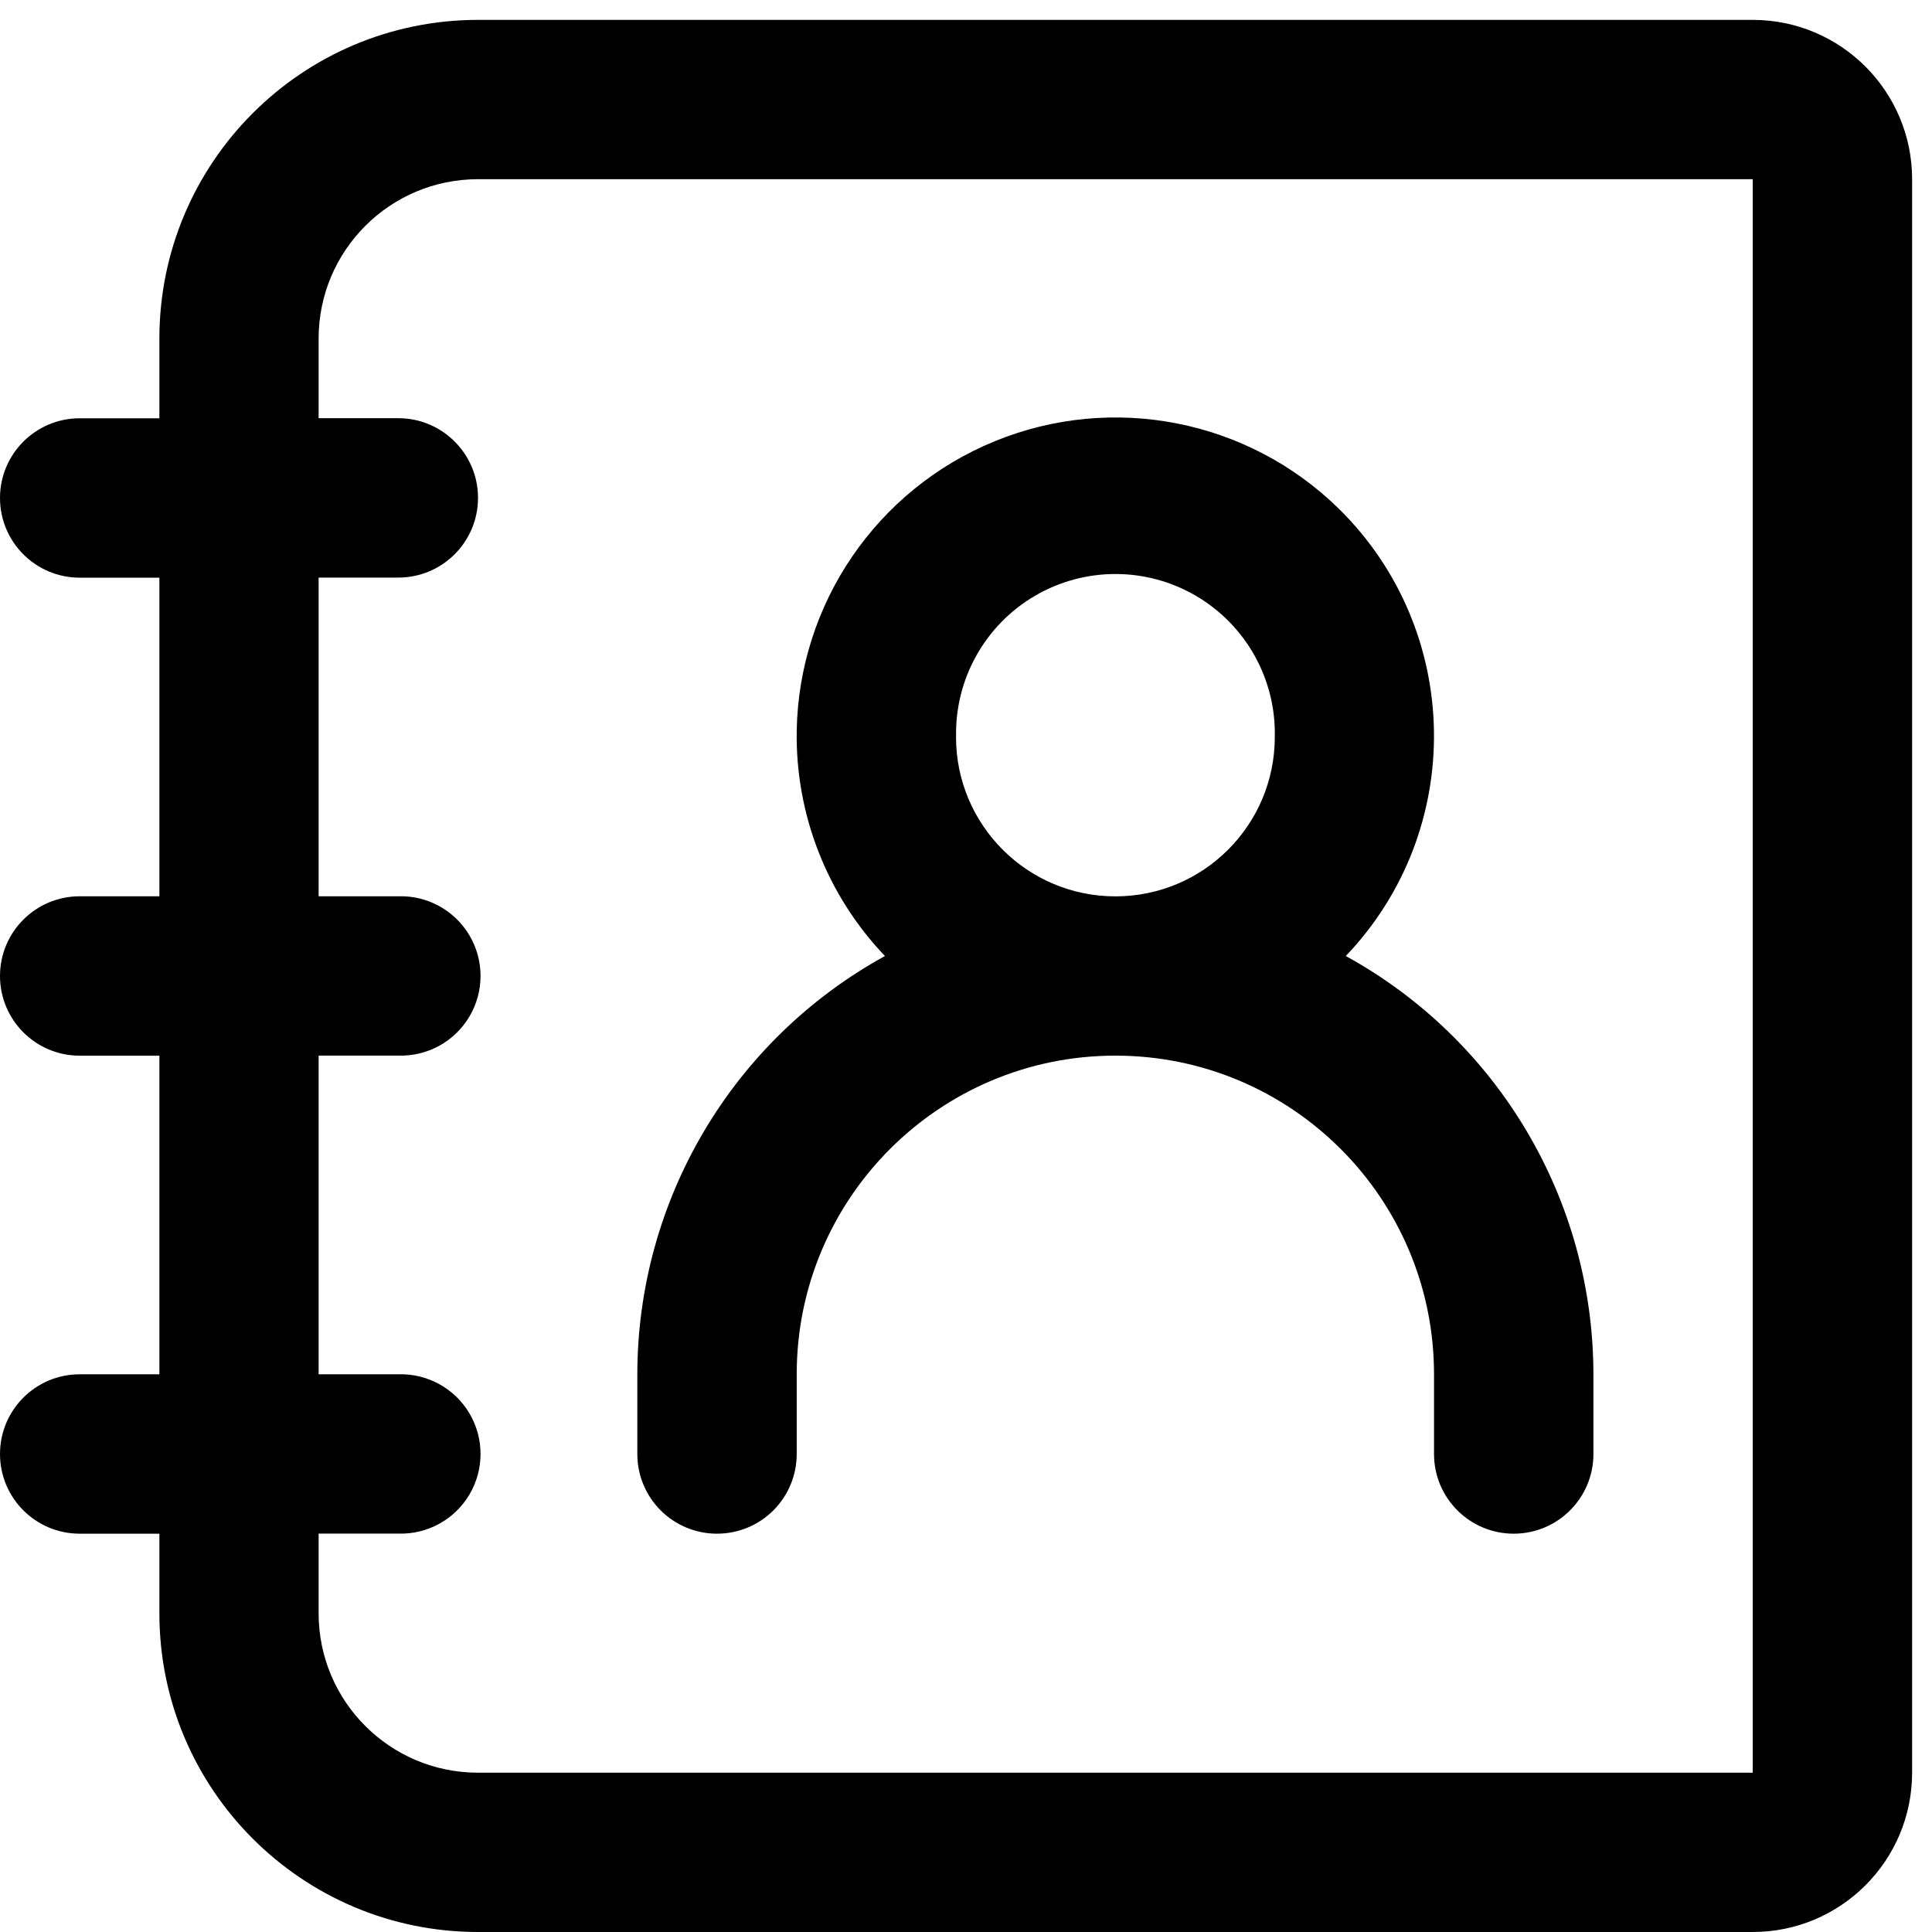
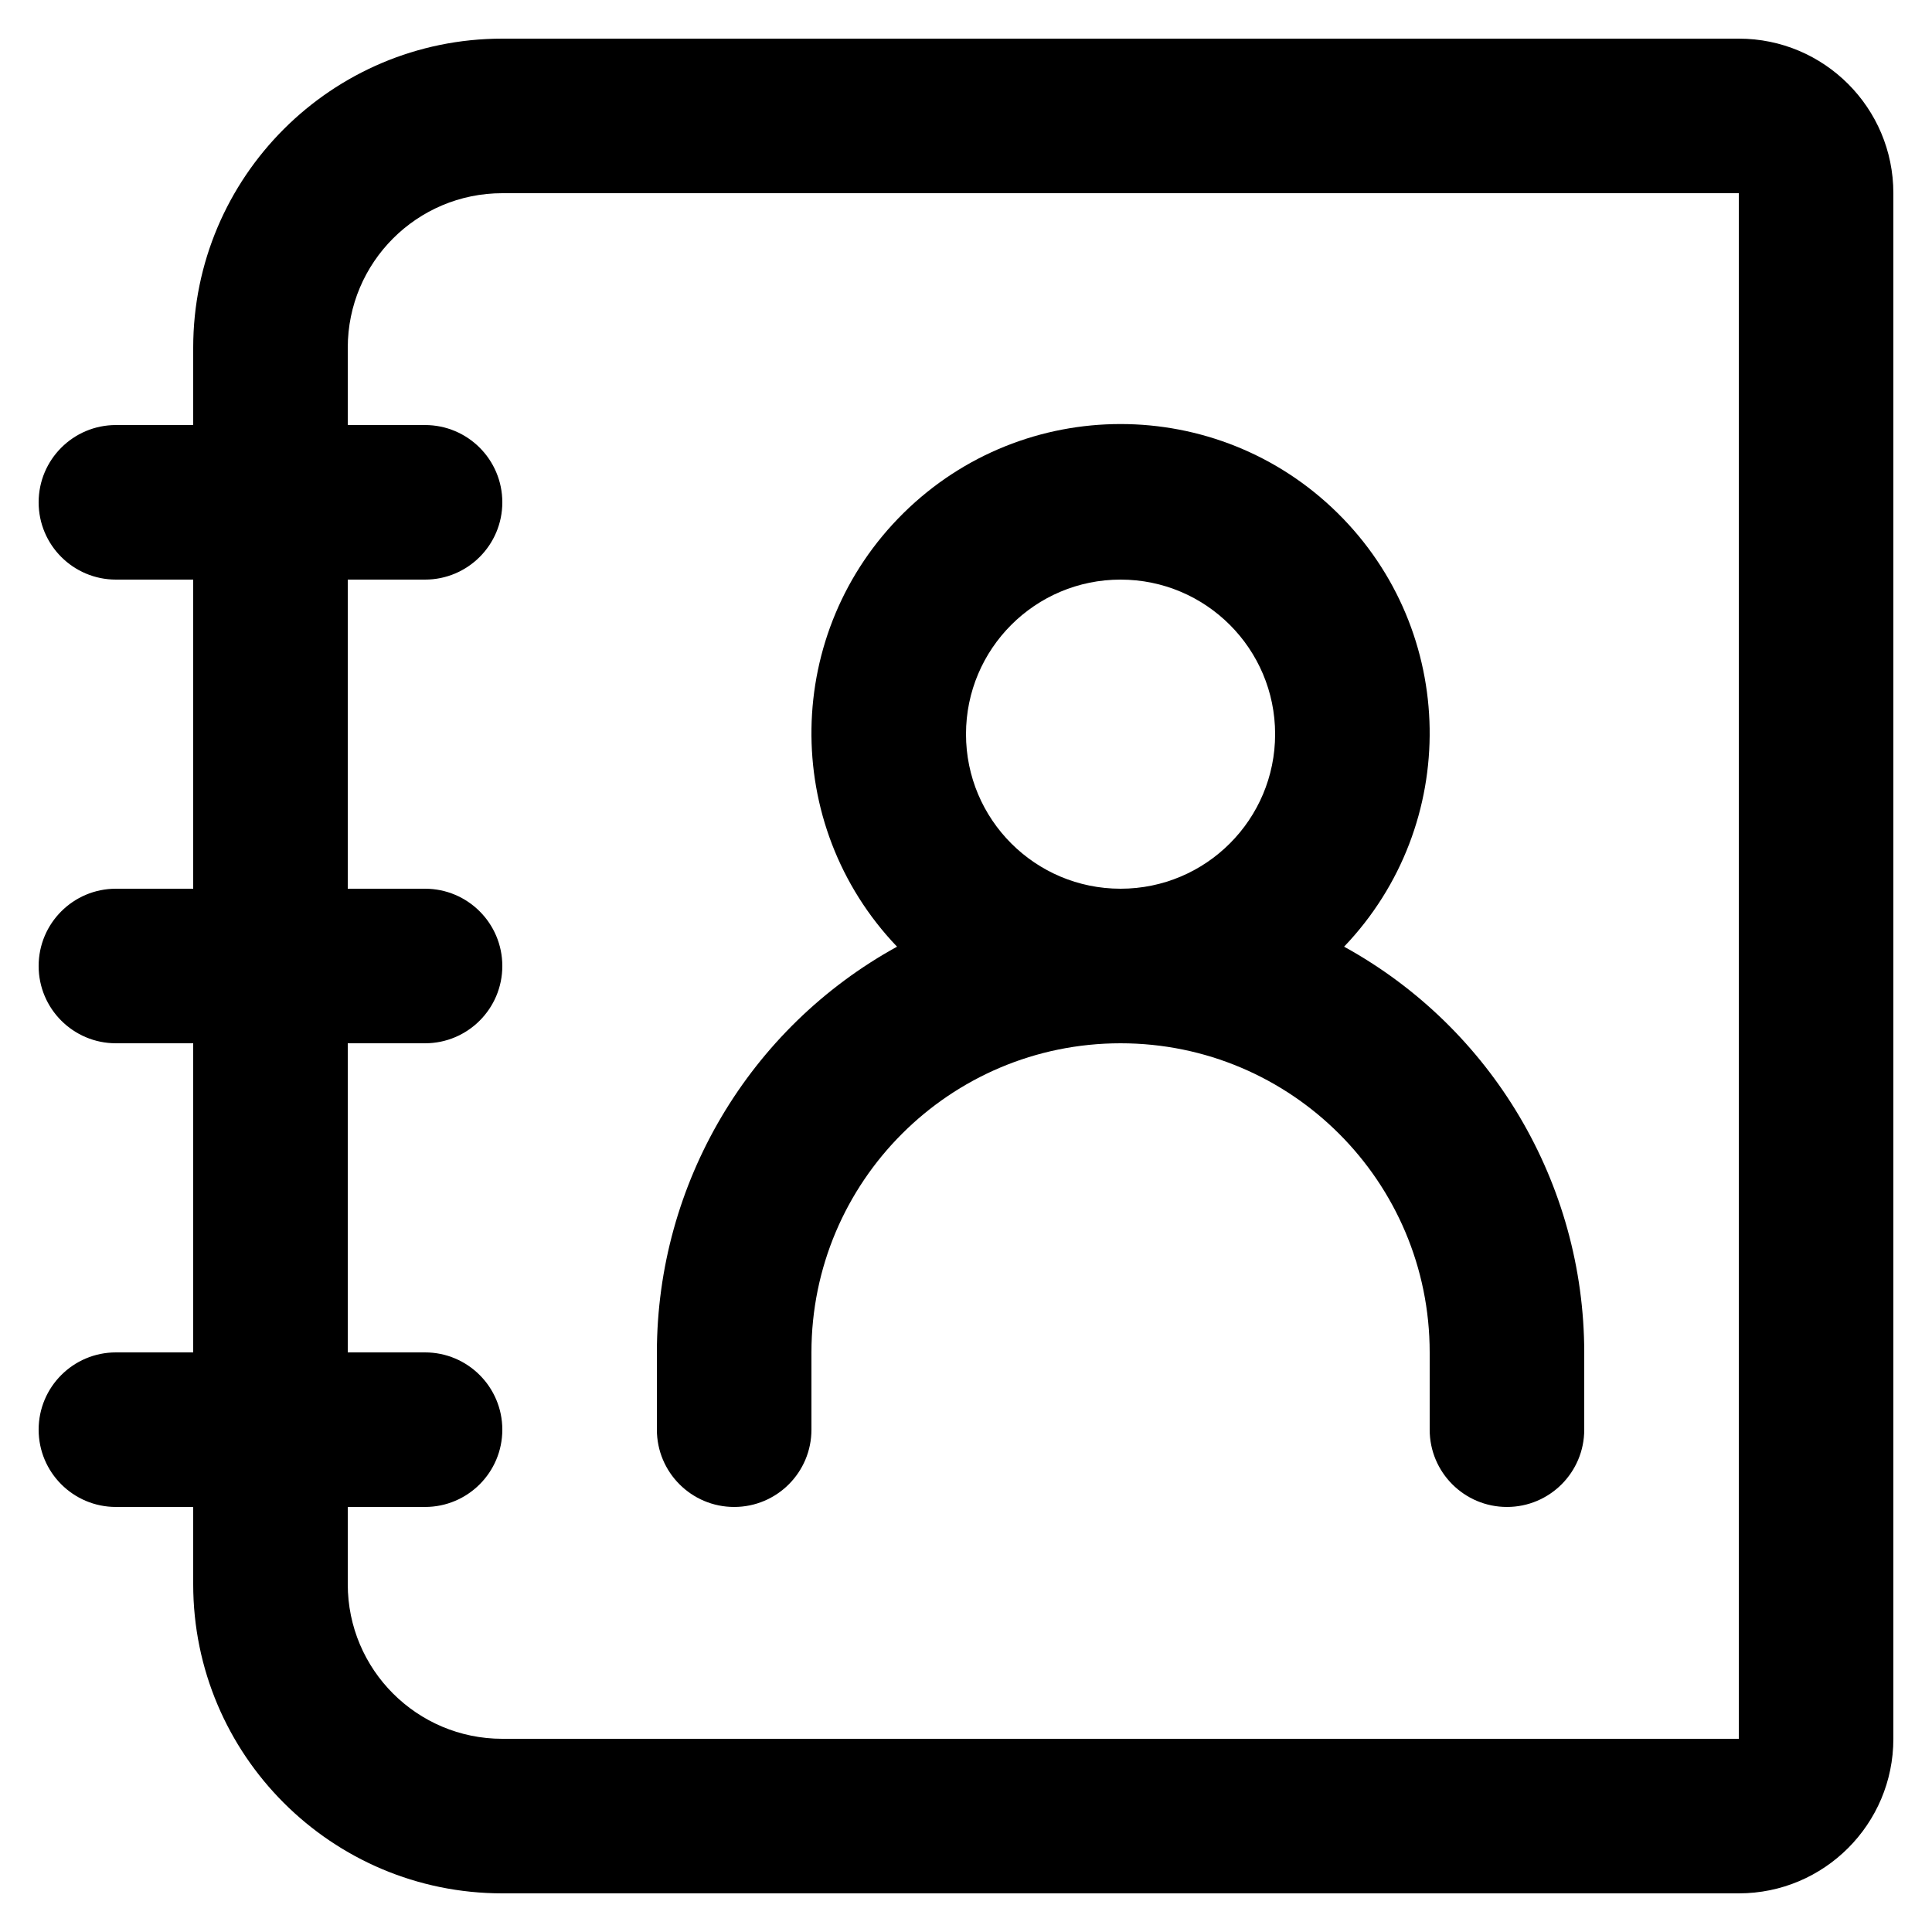
- <svg xmlns="http://www.w3.org/2000/svg" width="24" height="24" viewBox="0 0 24 24">
-   <g fill="#000" fill-rule="nonzero">
-     <path d="M21.773.247H5.938a3.959 3.959 0 0 0-3.958 3.96v.989H.99a.99.99 0 1 0 0 1.98h.99v3.958H.99a.99.99 0 1 0 0 1.98h.99v3.958H.99a.99.99 0 1 0 0 1.98h.99v.99A3.959 3.959 0 0 0 5.938 24h15.835a1.98 1.98 0 0 0 1.98-1.98V2.227a1.98 1.98 0 0 0-1.98-1.98zm0 21.774H5.938a1.98 1.98 0 0 1-1.98-1.98v-.99h.99a.99.99 0 1 0 0-1.979h-.99v-3.959h.99a.99.99 0 1 0 0-1.979h-.99V7.175h.99a.99.99 0 1 0 0-1.98h-.99v-.989a1.98 1.98 0 0 1 1.98-1.98h15.835v19.795z" />
-     <path d="M8.907 19.052a.989.989 0 0 0 .99-.99v-.99a3.958 3.958 0 0 1 7.917 0v.99a.99.99 0 1 0 1.98 0v-.99a5.934 5.934 0 0 0-3.076-5.196 3.96 3.96 0 0 0-.085-5.555 3.961 3.961 0 0 0-6.736 2.76 3.96 3.96 0 0 0 1.096 2.795 5.935 5.935 0 0 0-3.076 5.196v.99a.989.989 0 0 0 .99.99zm2.97-9.897a1.98 1.98 0 1 1 3.959 0 1.98 1.98 0 0 1-3.96 0z" />
-   </g>
+ <svg xmlns="http://www.w3.org/2000/svg" width="24" height="24" viewBox="0 0 100 100">
+   <path d="M90 2H26a16 16 0 0 0-16 16v4H6a4 4 0 0 0 0 8h4v16H6a4 4 0 0 0 0 8h4v16H6a4 4 0 0 0 0 8h4v4a16 16 0 0 0 16 16h64a8 8 0 0 0 8-8V10a8 8 0 0 0-8-8zm0 88H26a8 8 0 0 1-8-8v-4h4a4 4 0 0 0 0-8h-4V54h4a4 4 0 0 0 0-8h-4V30h4a4 4 0 0 0 0-8h-4v-4a8 8 0 0 1 8-8h64z" />
+   <path d="M38 78a4 4 0 0 0 4-4v-4a16 16 0 0 1 32 0v4a4 4 0 0 0 8 0v-4a24 24 0 0 0-12.43-21 16 16 0 1 0-23.14 0A24 24 0 0 0 34 70v4a4 4 0 0 0 4 4zm12-40a8 8 0 1 1 8 8 8 8 0 0 1-8-8z" />
</svg>
